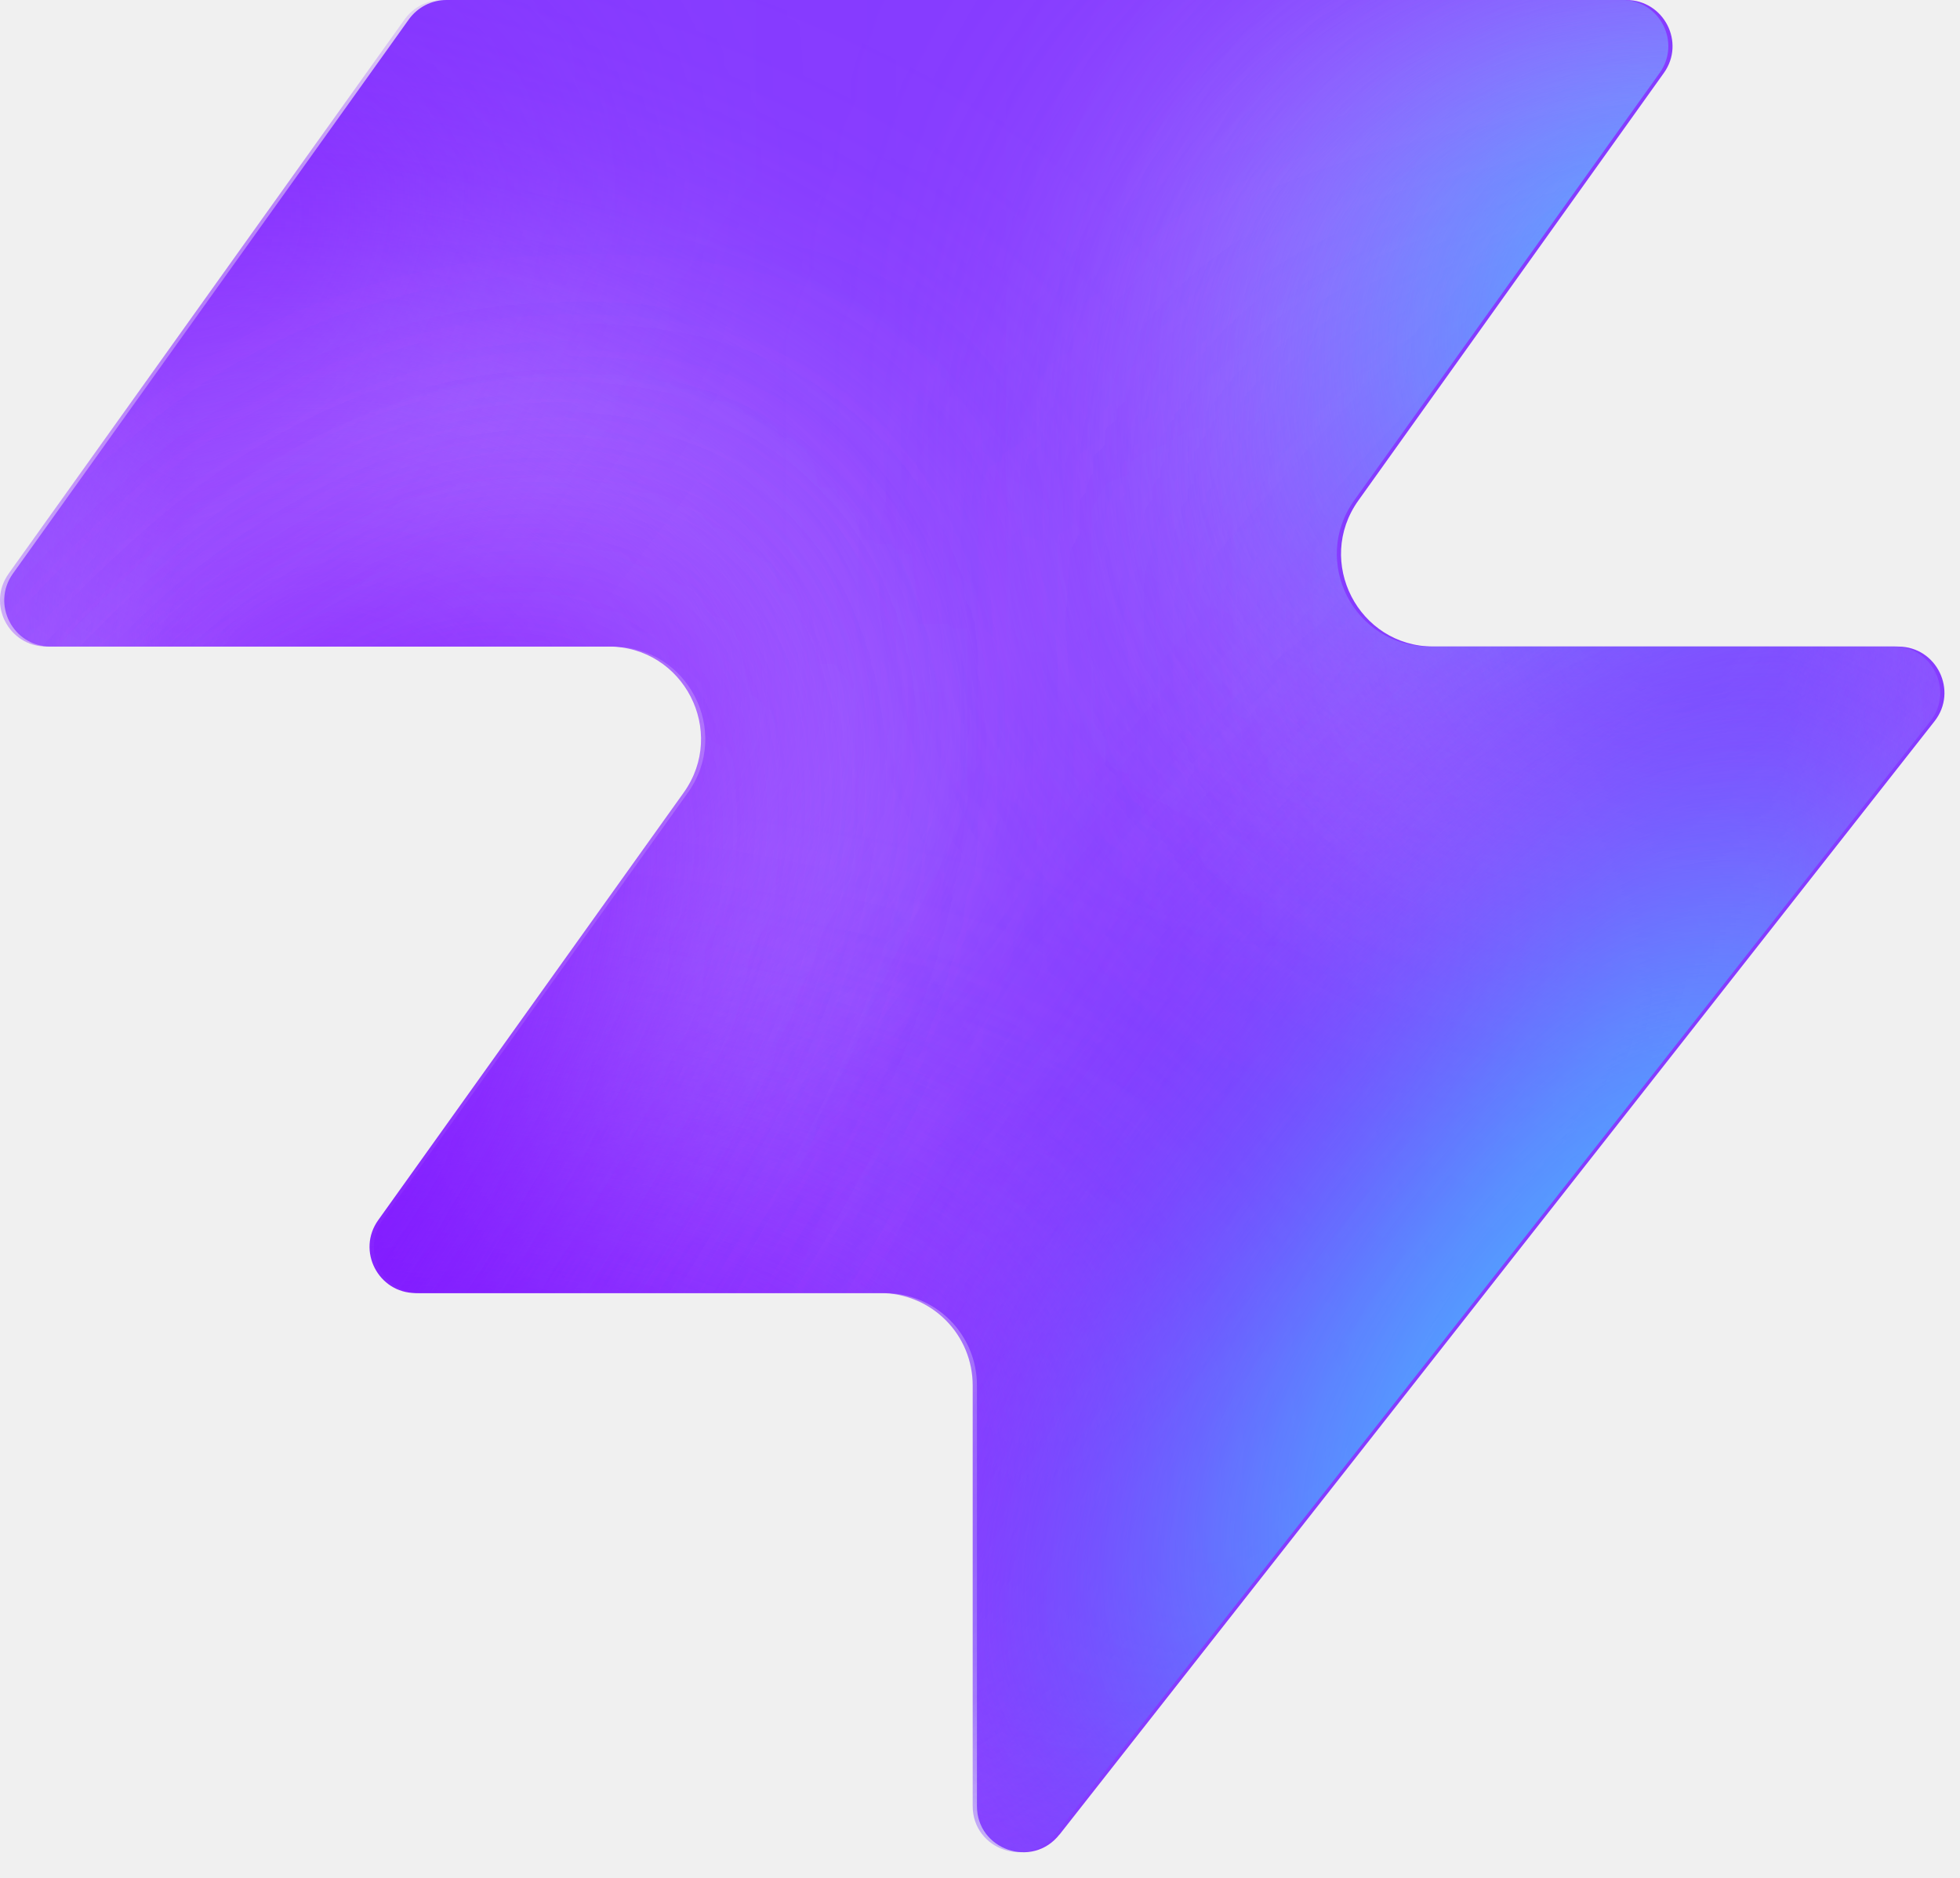
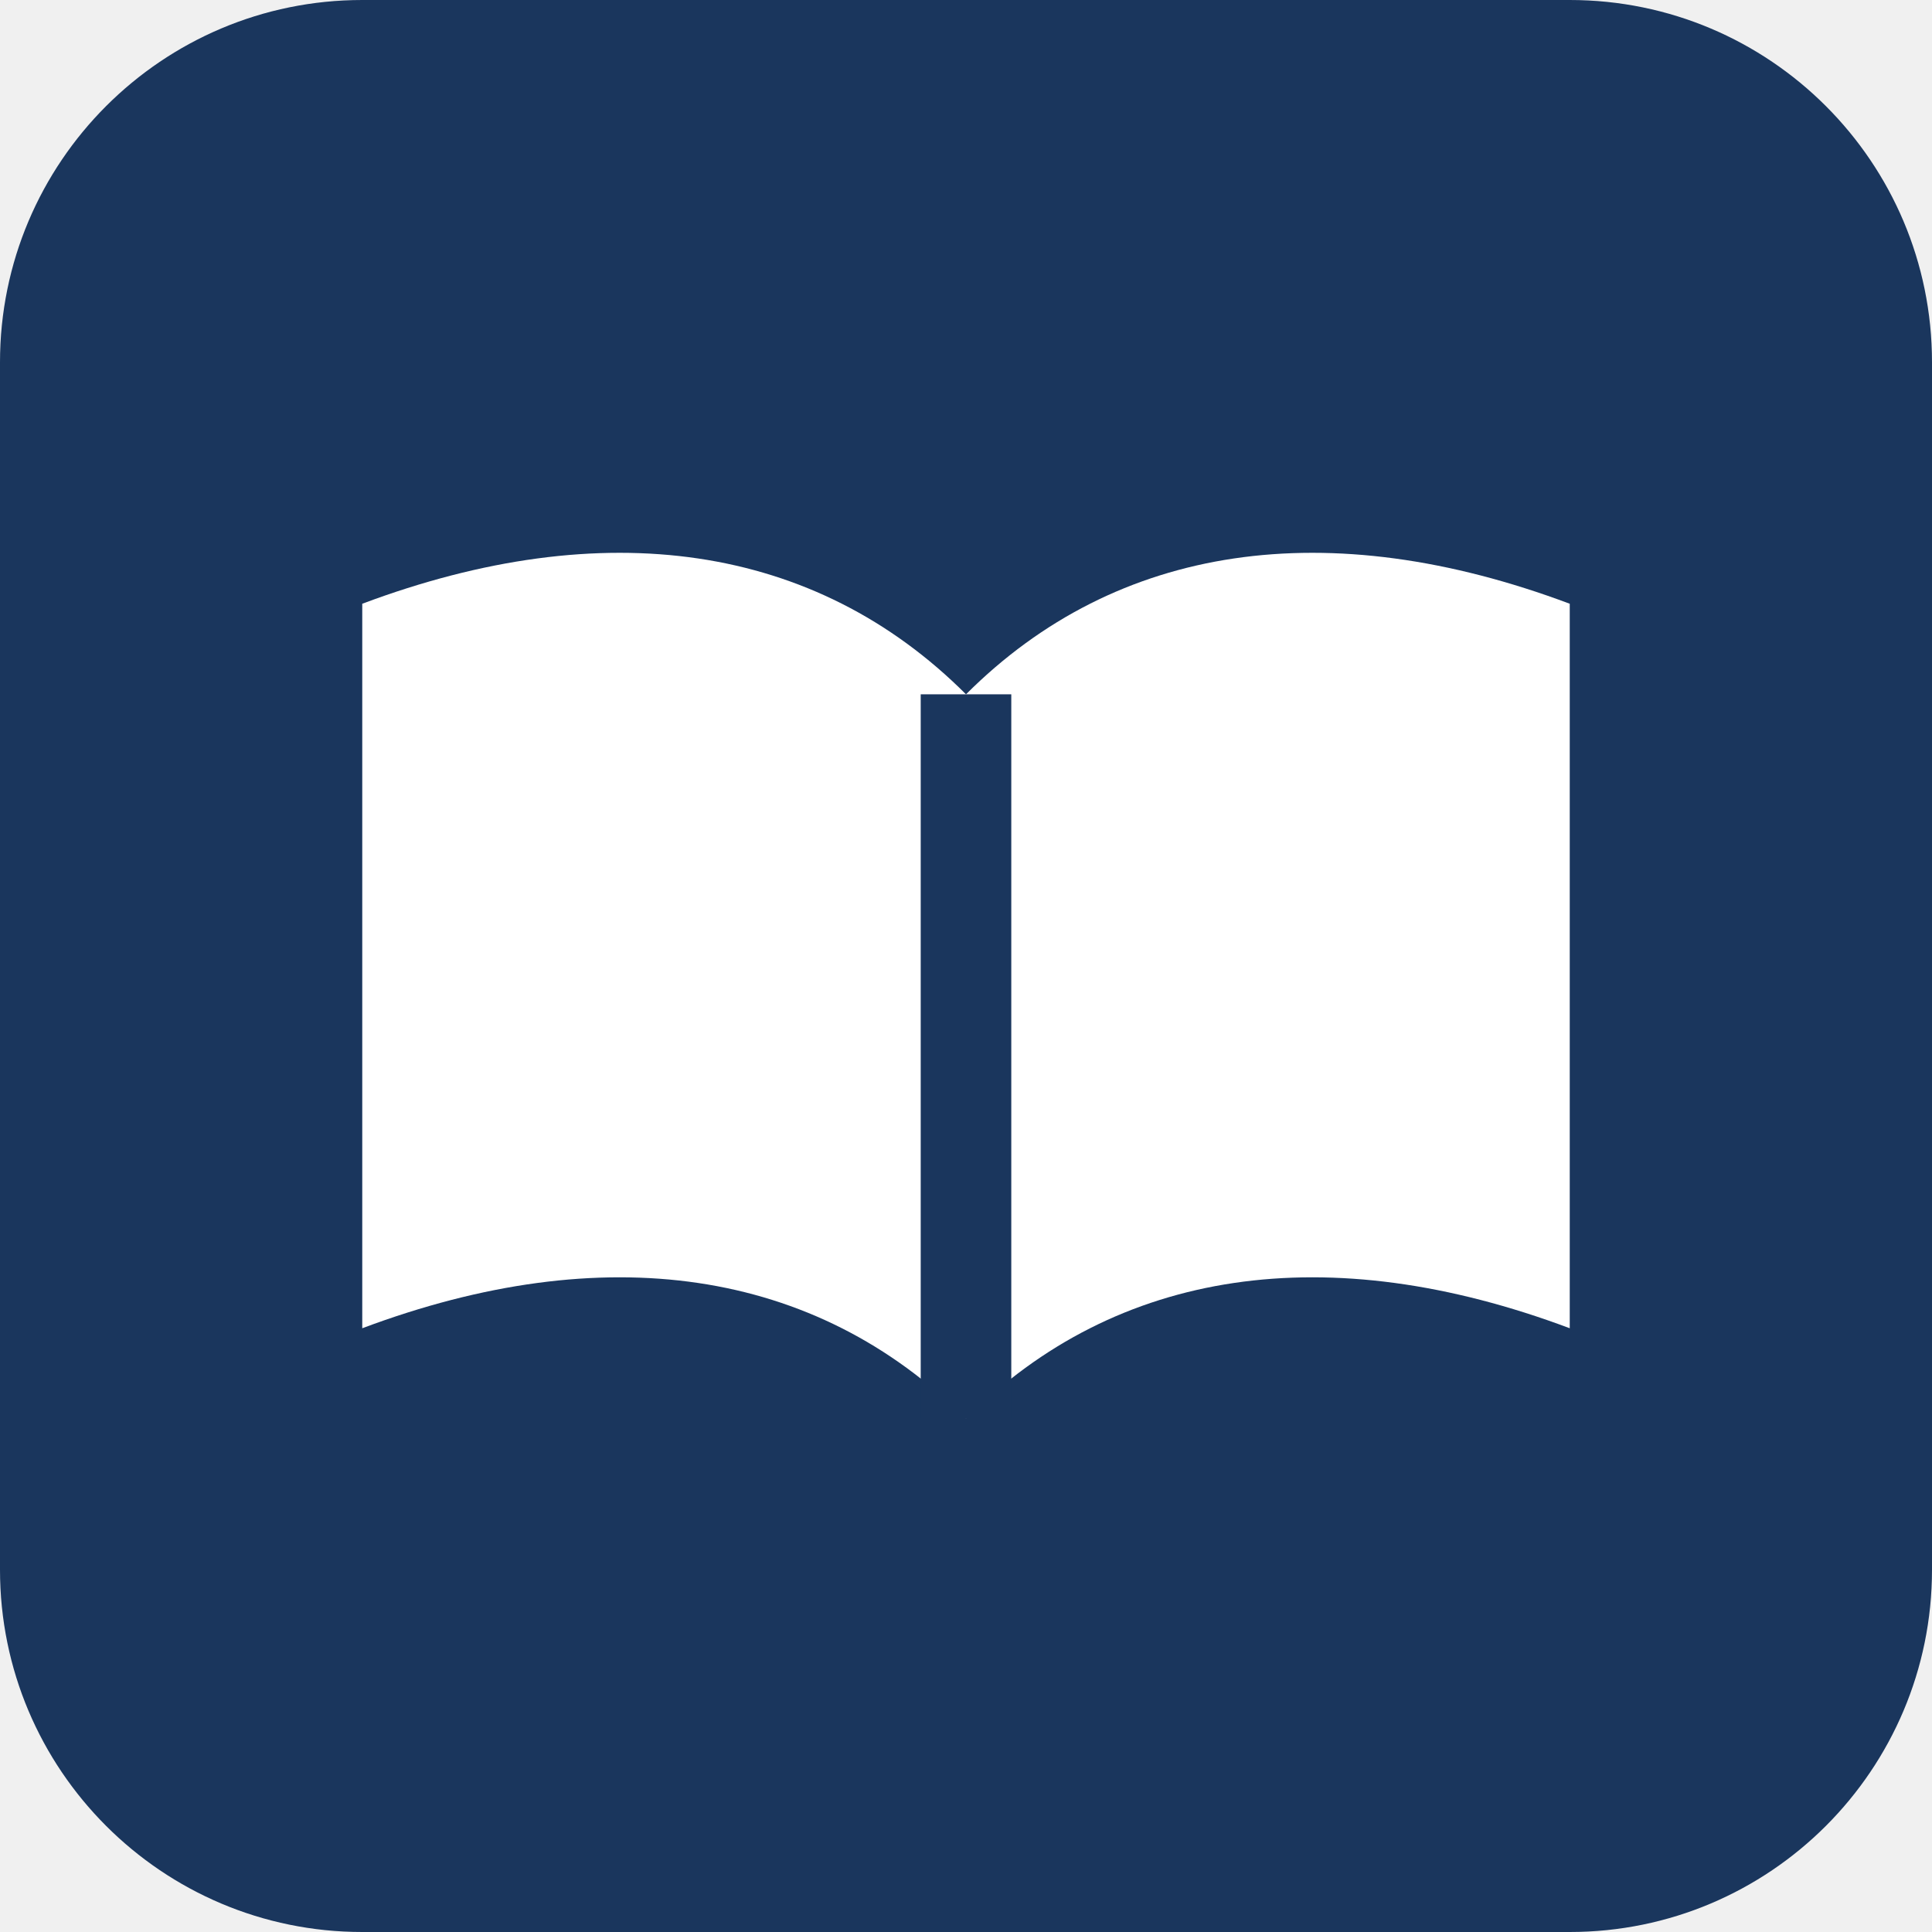
- <svg xmlns="http://www.w3.org/2000/svg" width="48" height="46" fill="none" viewBox="0 0 48 46">
-   <path fill="#863bff" d="M25.946 44.938c-.664.845-2.021.375-2.021-.698V33.937a2.26 2.26 0 0 0-2.262-2.262H10.287c-.92 0-1.456-1.04-.92-1.788l7.48-10.471c1.07-1.497 0-3.578-1.842-3.578H1.237c-.92 0-1.456-1.04-.92-1.788L10.013.474c.214-.297.556-.474.92-.474h28.894c.92 0 1.456 1.04.92 1.788l-7.48 10.471c-1.07 1.498 0 3.579 1.842 3.579h11.377c.943 0 1.473 1.088.89 1.83L25.947 44.94z" style="fill:#863bff;fill:color(display-p3 .525 .23 1);fill-opacity:1" />
-   <mask id="a" width="48" height="46" x="0" y="0" maskUnits="userSpaceOnUse" style="mask-type:alpha">
-     <path fill="#000" d="M25.842 44.938c-.664.844-2.021.375-2.021-.698V33.937a2.26 2.26 0 0 0-2.262-2.262H10.183c-.92 0-1.456-1.04-.92-1.788l7.48-10.471c1.07-1.498 0-3.579-1.842-3.579H1.133c-.92 0-1.456-1.04-.92-1.787L9.91.473c.214-.297.556-.474.92-.474h28.894c.92 0 1.456 1.04.92 1.788l-7.48 10.471c-1.07 1.498 0 3.578 1.842 3.578h11.377c.943 0 1.473 1.088.89 1.832L25.843 44.94z" style="fill:#000;fill-opacity:1" />
-   </mask>
-   <g mask="url(#a)">
-     <g filter="url(#b)">
-       <ellipse cx="5.508" cy="14.704" fill="#ede6ff" rx="5.508" ry="14.704" style="fill:#ede6ff;fill:color(display-p3 .927 .903 1);fill-opacity:1" transform="matrix(.00324 1 1 -.00324 -4.47 31.516)" />
-     </g>
-     <g filter="url(#c)">
-       <ellipse cx="10.399" cy="29.851" fill="#ede6ff" rx="10.399" ry="29.851" style="fill:#ede6ff;fill:color(display-p3 .927 .903 1);fill-opacity:1" transform="matrix(.00324 1 1 -.00324 -39.328 7.883)" />
-     </g>
-     <g filter="url(#d)">
-       <ellipse cx="5.508" cy="30.487" fill="#7e14ff" rx="5.508" ry="30.487" style="fill:#7e14ff;fill:color(display-p3 .492 .077 1);fill-opacity:1" transform="rotate(89.814 -25.913 -14.639)scale(1 -1)" />
-     </g>
-     <g filter="url(#e)">
-       <ellipse cx="5.508" cy="30.599" fill="#7e14ff" rx="5.508" ry="30.599" style="fill:#7e14ff;fill:color(display-p3 .492 .077 1);fill-opacity:1" transform="rotate(89.814 -32.644 -3.334)scale(1 -1)" />
-     </g>
-     <g filter="url(#f)">
-       <ellipse cx="5.508" cy="30.599" fill="#7e14ff" rx="5.508" ry="30.599" style="fill:#7e14ff;fill:color(display-p3 .492 .077 1);fill-opacity:1" transform="matrix(.00324 1 1 -.00324 -34.34 30.47)" />
-     </g>
-     <g filter="url(#g)">
-       <ellipse cx="14.072" cy="22.078" fill="#ede6ff" rx="14.072" ry="22.078" style="fill:#ede6ff;fill:color(display-p3 .927 .903 1);fill-opacity:1" transform="rotate(93.35 24.506 48.493)scale(-1 1)" />
-     </g>
-     <g filter="url(#h)">
-       <ellipse cx="3.47" cy="21.501" fill="#7e14ff" rx="3.47" ry="21.501" style="fill:#7e14ff;fill:color(display-p3 .492 .077 1);fill-opacity:1" transform="rotate(89.009 28.708 47.59)scale(-1 1)" />
-     </g>
-     <g filter="url(#i)">
-       <ellipse cx="3.47" cy="21.501" fill="#7e14ff" rx="3.47" ry="21.501" style="fill:#7e14ff;fill:color(display-p3 .492 .077 1);fill-opacity:1" transform="rotate(89.009 28.708 47.59)scale(-1 1)" />
-     </g>
-     <g filter="url(#j)">
-       <ellipse cx=".387" cy="8.972" fill="#7e14ff" rx="4.407" ry="29.108" style="fill:#7e14ff;fill:color(display-p3 .492 .077 1);fill-opacity:1" transform="rotate(39.51 .387 8.972)" />
-     </g>
-     <g filter="url(#k)">
-       <ellipse cx="47.523" cy="-6.092" fill="#7e14ff" rx="4.407" ry="29.108" style="fill:#7e14ff;fill:color(display-p3 .492 .077 1);fill-opacity:1" transform="rotate(37.892 47.523 -6.092)" />
-     </g>
-     <g filter="url(#l)">
-       <ellipse cx="41.412" cy="6.333" fill="#47bfff" rx="5.971" ry="9.665" style="fill:#47bfff;fill:color(display-p3 .28 .748 1);fill-opacity:1" transform="rotate(37.892 41.412 6.333)" />
-     </g>
-     <g filter="url(#m)">
-       <ellipse cx="-1.879" cy="38.332" fill="#7e14ff" rx="4.407" ry="29.108" style="fill:#7e14ff;fill:color(display-p3 .492 .077 1);fill-opacity:1" transform="rotate(37.892 -1.88 38.332)" />
-     </g>
-     <g filter="url(#n)">
-       <ellipse cx="-1.879" cy="38.332" fill="#7e14ff" rx="4.407" ry="29.108" style="fill:#7e14ff;fill:color(display-p3 .492 .077 1);fill-opacity:1" transform="rotate(37.892 -1.88 38.332)" />
-     </g>
-     <g filter="url(#o)">
-       <ellipse cx="35.651" cy="29.907" fill="#7e14ff" rx="4.407" ry="29.108" style="fill:#7e14ff;fill:color(display-p3 .492 .077 1);fill-opacity:1" transform="rotate(37.892 35.651 29.907)" />
-     </g>
-     <g filter="url(#p)">
-       <ellipse cx="38.418" cy="32.4" fill="#47bfff" rx="5.971" ry="15.297" style="fill:#47bfff;fill:color(display-p3 .28 .748 1);fill-opacity:1" transform="rotate(37.892 38.418 32.4)" />
-     </g>
-   </g>
-   <defs>
-     <filter id="b" width="60.045" height="41.654" x="-19.77" y="16.149" color-interpolation-filters="sRGB" filterUnits="userSpaceOnUse">
-       <feFlood flood-opacity="0" result="BackgroundImageFix" />
-       <feBlend in="SourceGraphic" in2="BackgroundImageFix" result="shape" />
-       <feGaussianBlur result="effect1_foregroundBlur_2002_17158" stdDeviation="7.659" />
-     </filter>
-     <filter id="c" width="90.34" height="51.437" x="-54.613" y="-7.533" color-interpolation-filters="sRGB" filterUnits="userSpaceOnUse">
-       <feFlood flood-opacity="0" result="BackgroundImageFix" />
-       <feBlend in="SourceGraphic" in2="BackgroundImageFix" result="shape" />
-       <feGaussianBlur result="effect1_foregroundBlur_2002_17158" stdDeviation="7.659" />
-     </filter>
-     <filter id="d" width="79.355" height="29.4" x="-49.64" y="2.03" color-interpolation-filters="sRGB" filterUnits="userSpaceOnUse">
-       <feFlood flood-opacity="0" result="BackgroundImageFix" />
-       <feBlend in="SourceGraphic" in2="BackgroundImageFix" result="shape" />
-       <feGaussianBlur result="effect1_foregroundBlur_2002_17158" stdDeviation="4.596" />
-     </filter>
-     <filter id="e" width="79.579" height="29.4" x="-45.045" y="20.029" color-interpolation-filters="sRGB" filterUnits="userSpaceOnUse">
-       <feFlood flood-opacity="0" result="BackgroundImageFix" />
-       <feBlend in="SourceGraphic" in2="BackgroundImageFix" result="shape" />
-       <feGaussianBlur result="effect1_foregroundBlur_2002_17158" stdDeviation="4.596" />
-     </filter>
-     <filter id="f" width="79.579" height="29.4" x="-43.513" y="21.178" color-interpolation-filters="sRGB" filterUnits="userSpaceOnUse">
-       <feFlood flood-opacity="0" result="BackgroundImageFix" />
-       <feBlend in="SourceGraphic" in2="BackgroundImageFix" result="shape" />
-       <feGaussianBlur result="effect1_foregroundBlur_2002_17158" stdDeviation="4.596" />
-     </filter>
-     <filter id="g" width="74.749" height="58.852" x="15.756" y="-17.901" color-interpolation-filters="sRGB" filterUnits="userSpaceOnUse">
-       <feFlood flood-opacity="0" result="BackgroundImageFix" />
-       <feBlend in="SourceGraphic" in2="BackgroundImageFix" result="shape" />
-       <feGaussianBlur result="effect1_foregroundBlur_2002_17158" stdDeviation="7.659" />
-     </filter>
-     <filter id="h" width="61.377" height="25.362" x="23.548" y="2.284" color-interpolation-filters="sRGB" filterUnits="userSpaceOnUse">
-       <feFlood flood-opacity="0" result="BackgroundImageFix" />
-       <feBlend in="SourceGraphic" in2="BackgroundImageFix" result="shape" />
-       <feGaussianBlur result="effect1_foregroundBlur_2002_17158" stdDeviation="4.596" />
-     </filter>
-     <filter id="i" width="61.377" height="25.362" x="23.548" y="2.284" color-interpolation-filters="sRGB" filterUnits="userSpaceOnUse">
-       <feFlood flood-opacity="0" result="BackgroundImageFix" />
-       <feBlend in="SourceGraphic" in2="BackgroundImageFix" result="shape" />
-       <feGaussianBlur result="effect1_foregroundBlur_2002_17158" stdDeviation="4.596" />
-     </filter>
-     <filter id="j" width="56.045" height="63.649" x="-27.636" y="-22.853" color-interpolation-filters="sRGB" filterUnits="userSpaceOnUse">
-       <feFlood flood-opacity="0" result="BackgroundImageFix" />
-       <feBlend in="SourceGraphic" in2="BackgroundImageFix" result="shape" />
-       <feGaussianBlur result="effect1_foregroundBlur_2002_17158" stdDeviation="4.596" />
-     </filter>
-     <filter id="k" width="54.814" height="64.646" x="20.116" y="-38.415" color-interpolation-filters="sRGB" filterUnits="userSpaceOnUse">
-       <feFlood flood-opacity="0" result="BackgroundImageFix" />
-       <feBlend in="SourceGraphic" in2="BackgroundImageFix" result="shape" />
-       <feGaussianBlur result="effect1_foregroundBlur_2002_17158" stdDeviation="4.596" />
-     </filter>
-     <filter id="l" width="33.541" height="35.313" x="24.641" y="-11.323" color-interpolation-filters="sRGB" filterUnits="userSpaceOnUse">
-       <feFlood flood-opacity="0" result="BackgroundImageFix" />
-       <feBlend in="SourceGraphic" in2="BackgroundImageFix" result="shape" />
-       <feGaussianBlur result="effect1_foregroundBlur_2002_17158" stdDeviation="4.596" />
-     </filter>
-     <filter id="m" width="54.814" height="64.646" x="-29.286" y="6.009" color-interpolation-filters="sRGB" filterUnits="userSpaceOnUse">
-       <feFlood flood-opacity="0" result="BackgroundImageFix" />
-       <feBlend in="SourceGraphic" in2="BackgroundImageFix" result="shape" />
-       <feGaussianBlur result="effect1_foregroundBlur_2002_17158" stdDeviation="4.596" />
-     </filter>
-     <filter id="n" width="54.814" height="64.646" x="-29.286" y="6.009" color-interpolation-filters="sRGB" filterUnits="userSpaceOnUse">
-       <feFlood flood-opacity="0" result="BackgroundImageFix" />
-       <feBlend in="SourceGraphic" in2="BackgroundImageFix" result="shape" />
-       <feGaussianBlur result="effect1_foregroundBlur_2002_17158" stdDeviation="4.596" />
-     </filter>
-     <filter id="o" width="54.814" height="64.646" x="8.244" y="-2.416" color-interpolation-filters="sRGB" filterUnits="userSpaceOnUse">
-       <feFlood flood-opacity="0" result="BackgroundImageFix" />
-       <feBlend in="SourceGraphic" in2="BackgroundImageFix" result="shape" />
-       <feGaussianBlur result="effect1_foregroundBlur_2002_17158" stdDeviation="4.596" />
-     </filter>
-     <filter id="p" width="39.409" height="43.623" x="18.713" y="10.588" color-interpolation-filters="sRGB" filterUnits="userSpaceOnUse">
-       <feFlood flood-opacity="0" result="BackgroundImageFix" />
-       <feBlend in="SourceGraphic" in2="BackgroundImageFix" result="shape" />
-       <feGaussianBlur result="effect1_foregroundBlur_2002_17158" stdDeviation="4.596" />
-     </filter>
-   </defs>
+ <svg xmlns="http://www.w3.org/2000/svg" viewBox="0 0 64 64">
+   <rect width="64" height="64" rx="12" fill="#1A365D" />
+   <path d="M12 44V20c8-3 15-2 20 3 5-5 12-6 20-3v24c-8-3-15-2-20 3-5-5-12-6-20-3z" fill="#fff" />
+   <path d="M32 23v24" stroke="#1A365D" stroke-width="3" />
</svg>
